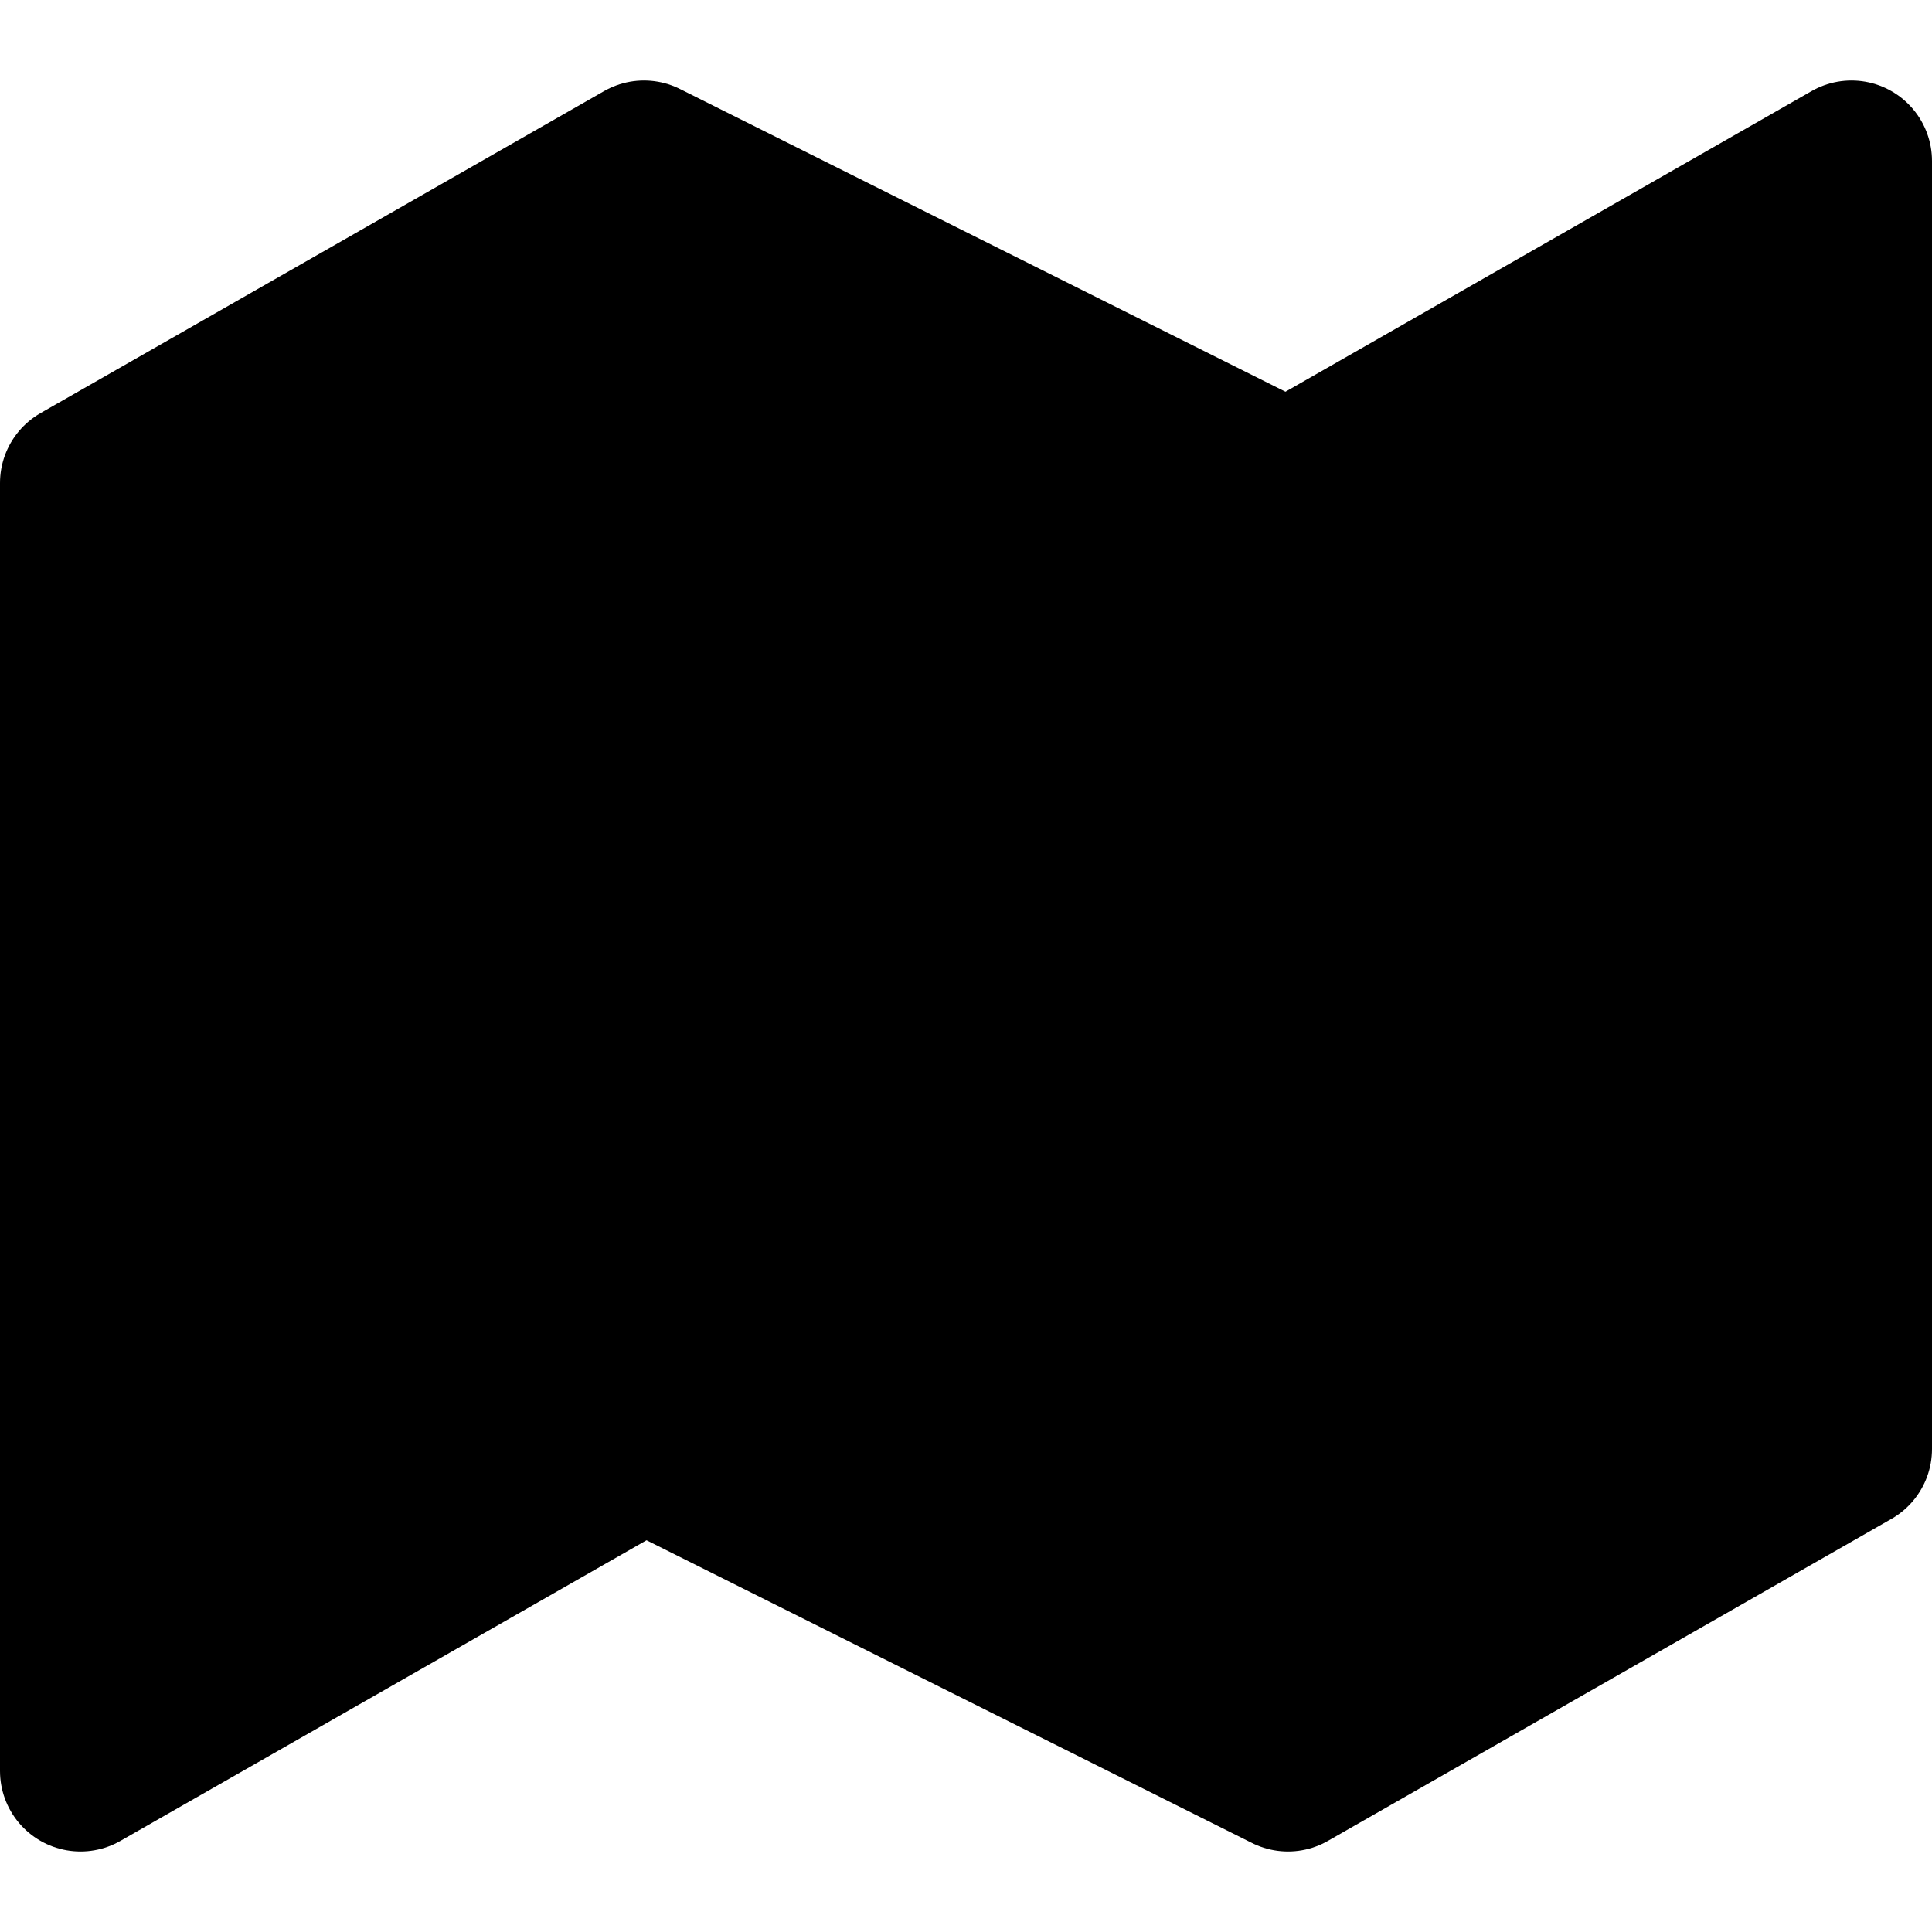
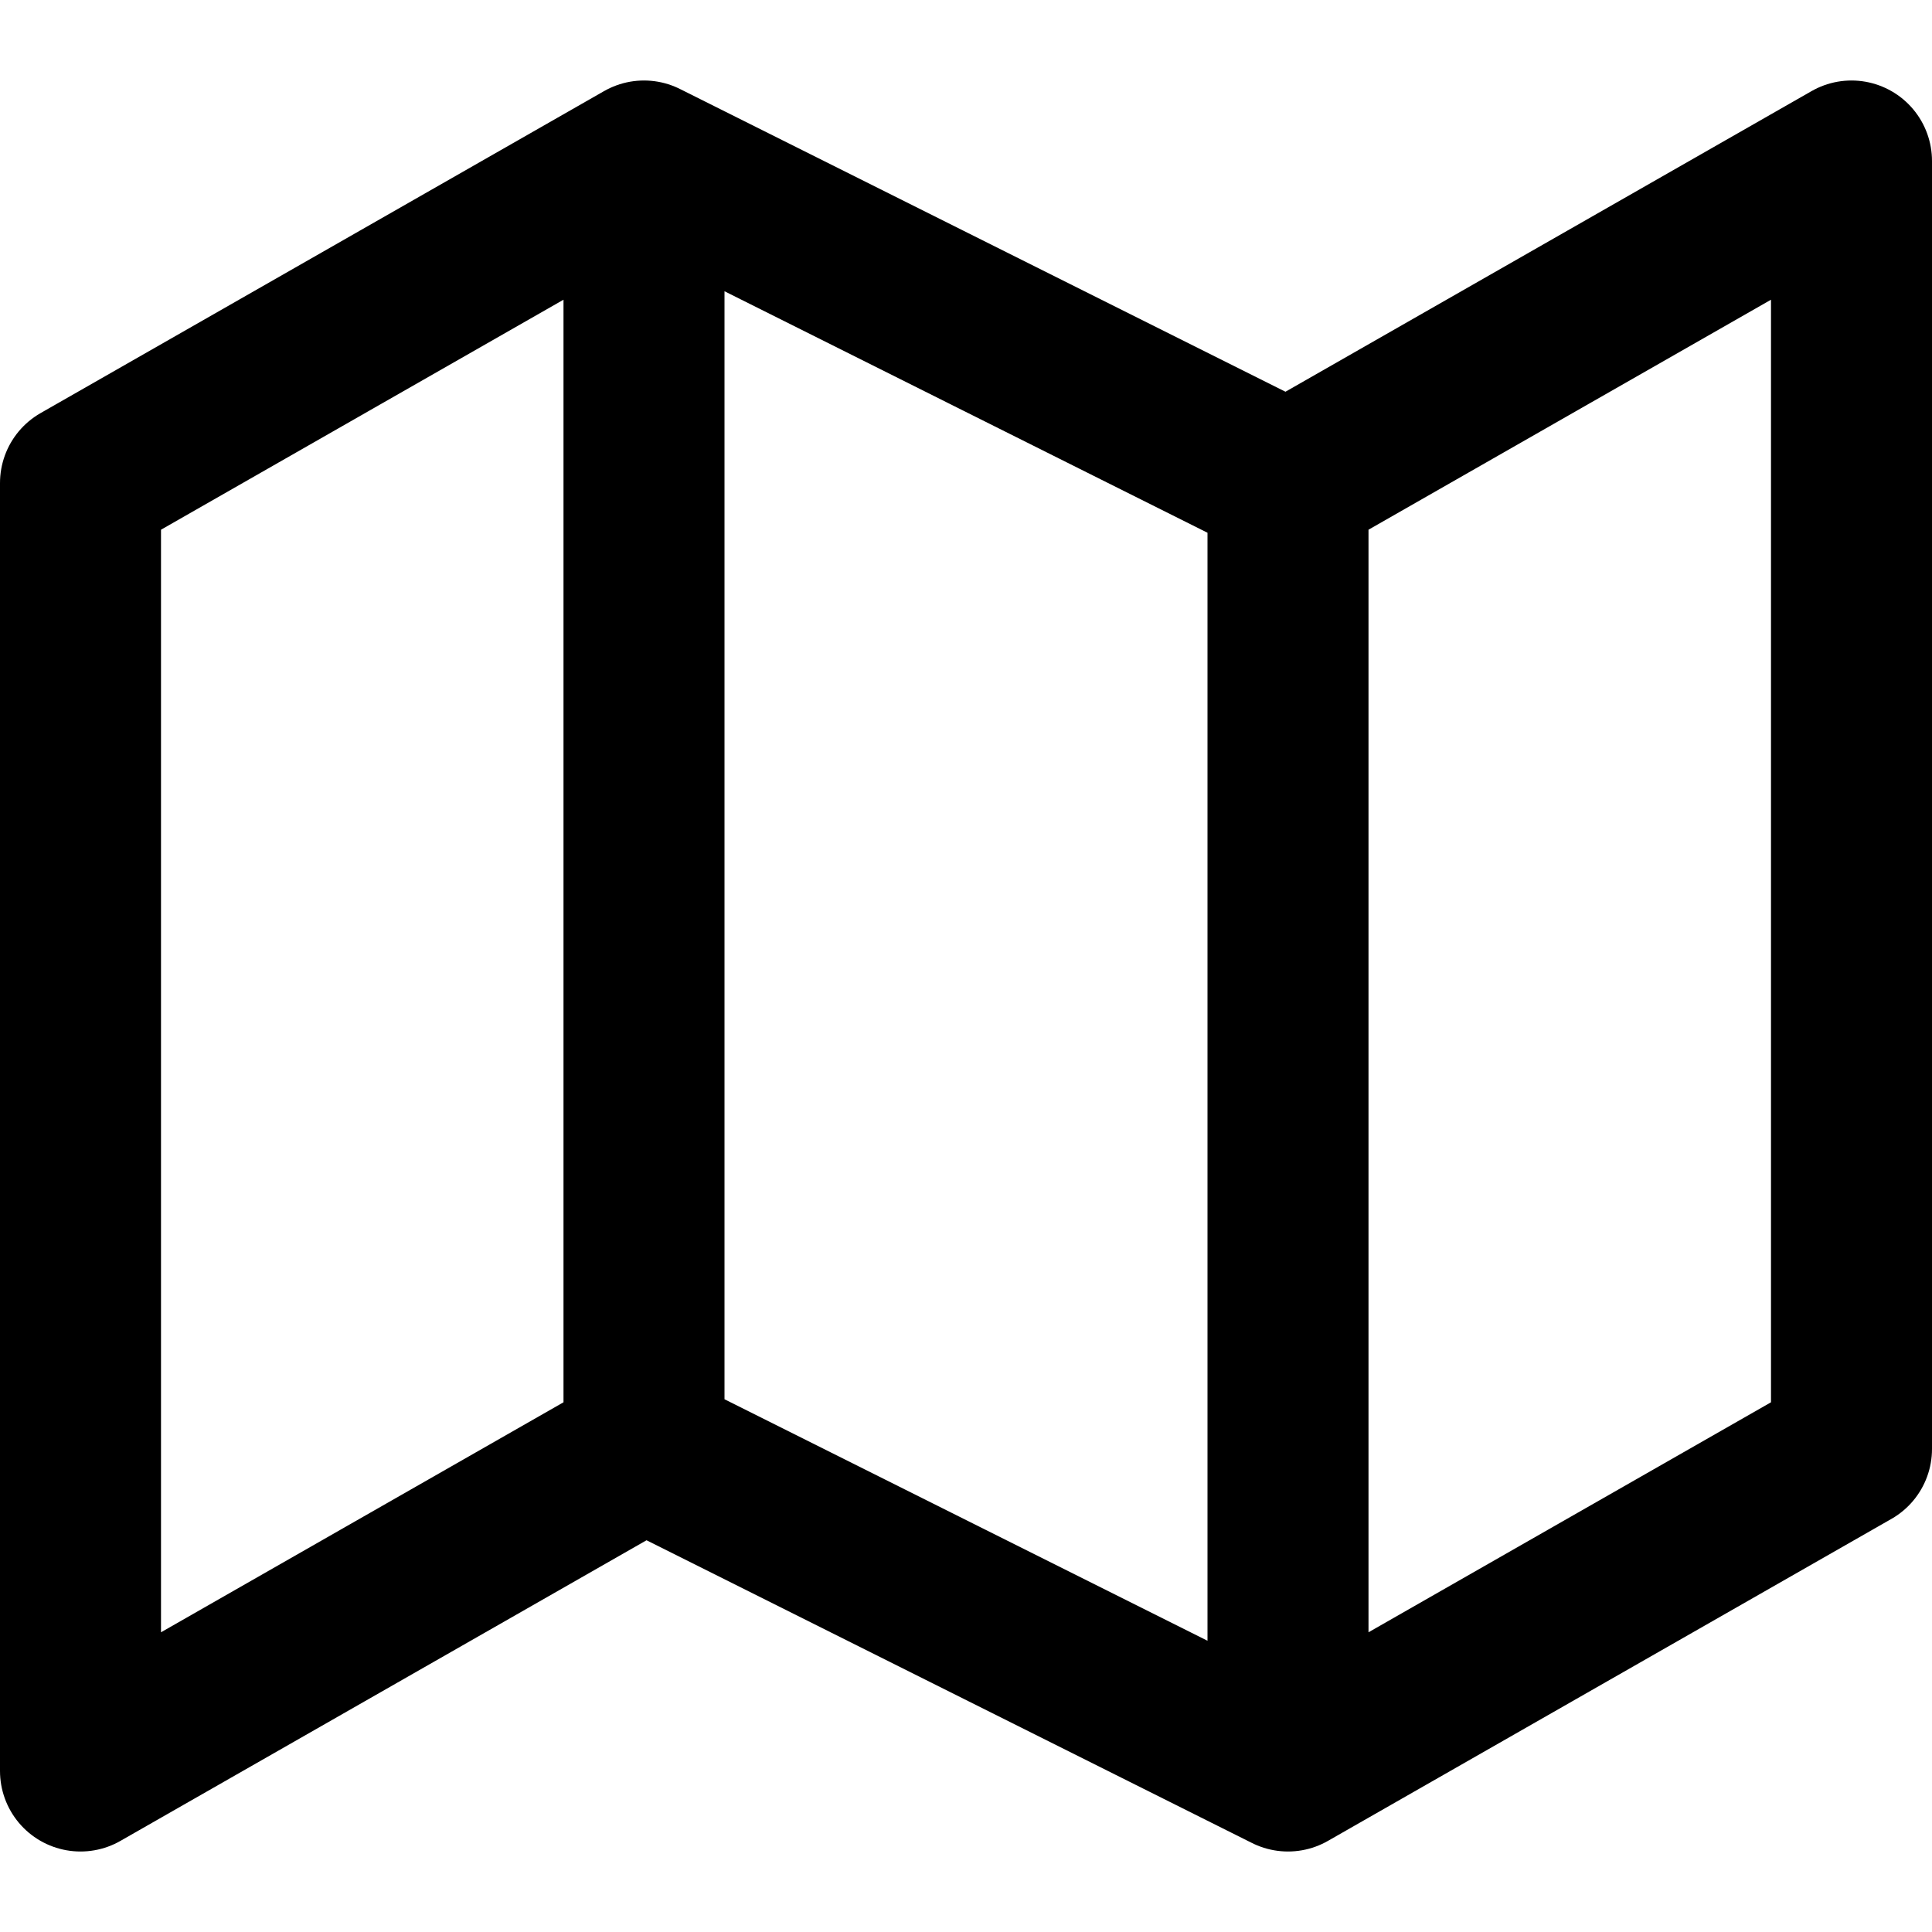
- <svg xmlns="http://www.w3.org/2000/svg" viewBox="0 0 24 24">
+ <svg xmlns="http://www.w3.org/2000/svg" viewBox="0 0 24 24" fill="none">
  <path stroke="currentColor" stroke-linecap="round" stroke-linejoin="round" stroke-width="2" d="M1 6v16l7-4 8 4 7-4V2l-7 4-8-4zM8 2v16M16 6v16" />
</svg>
